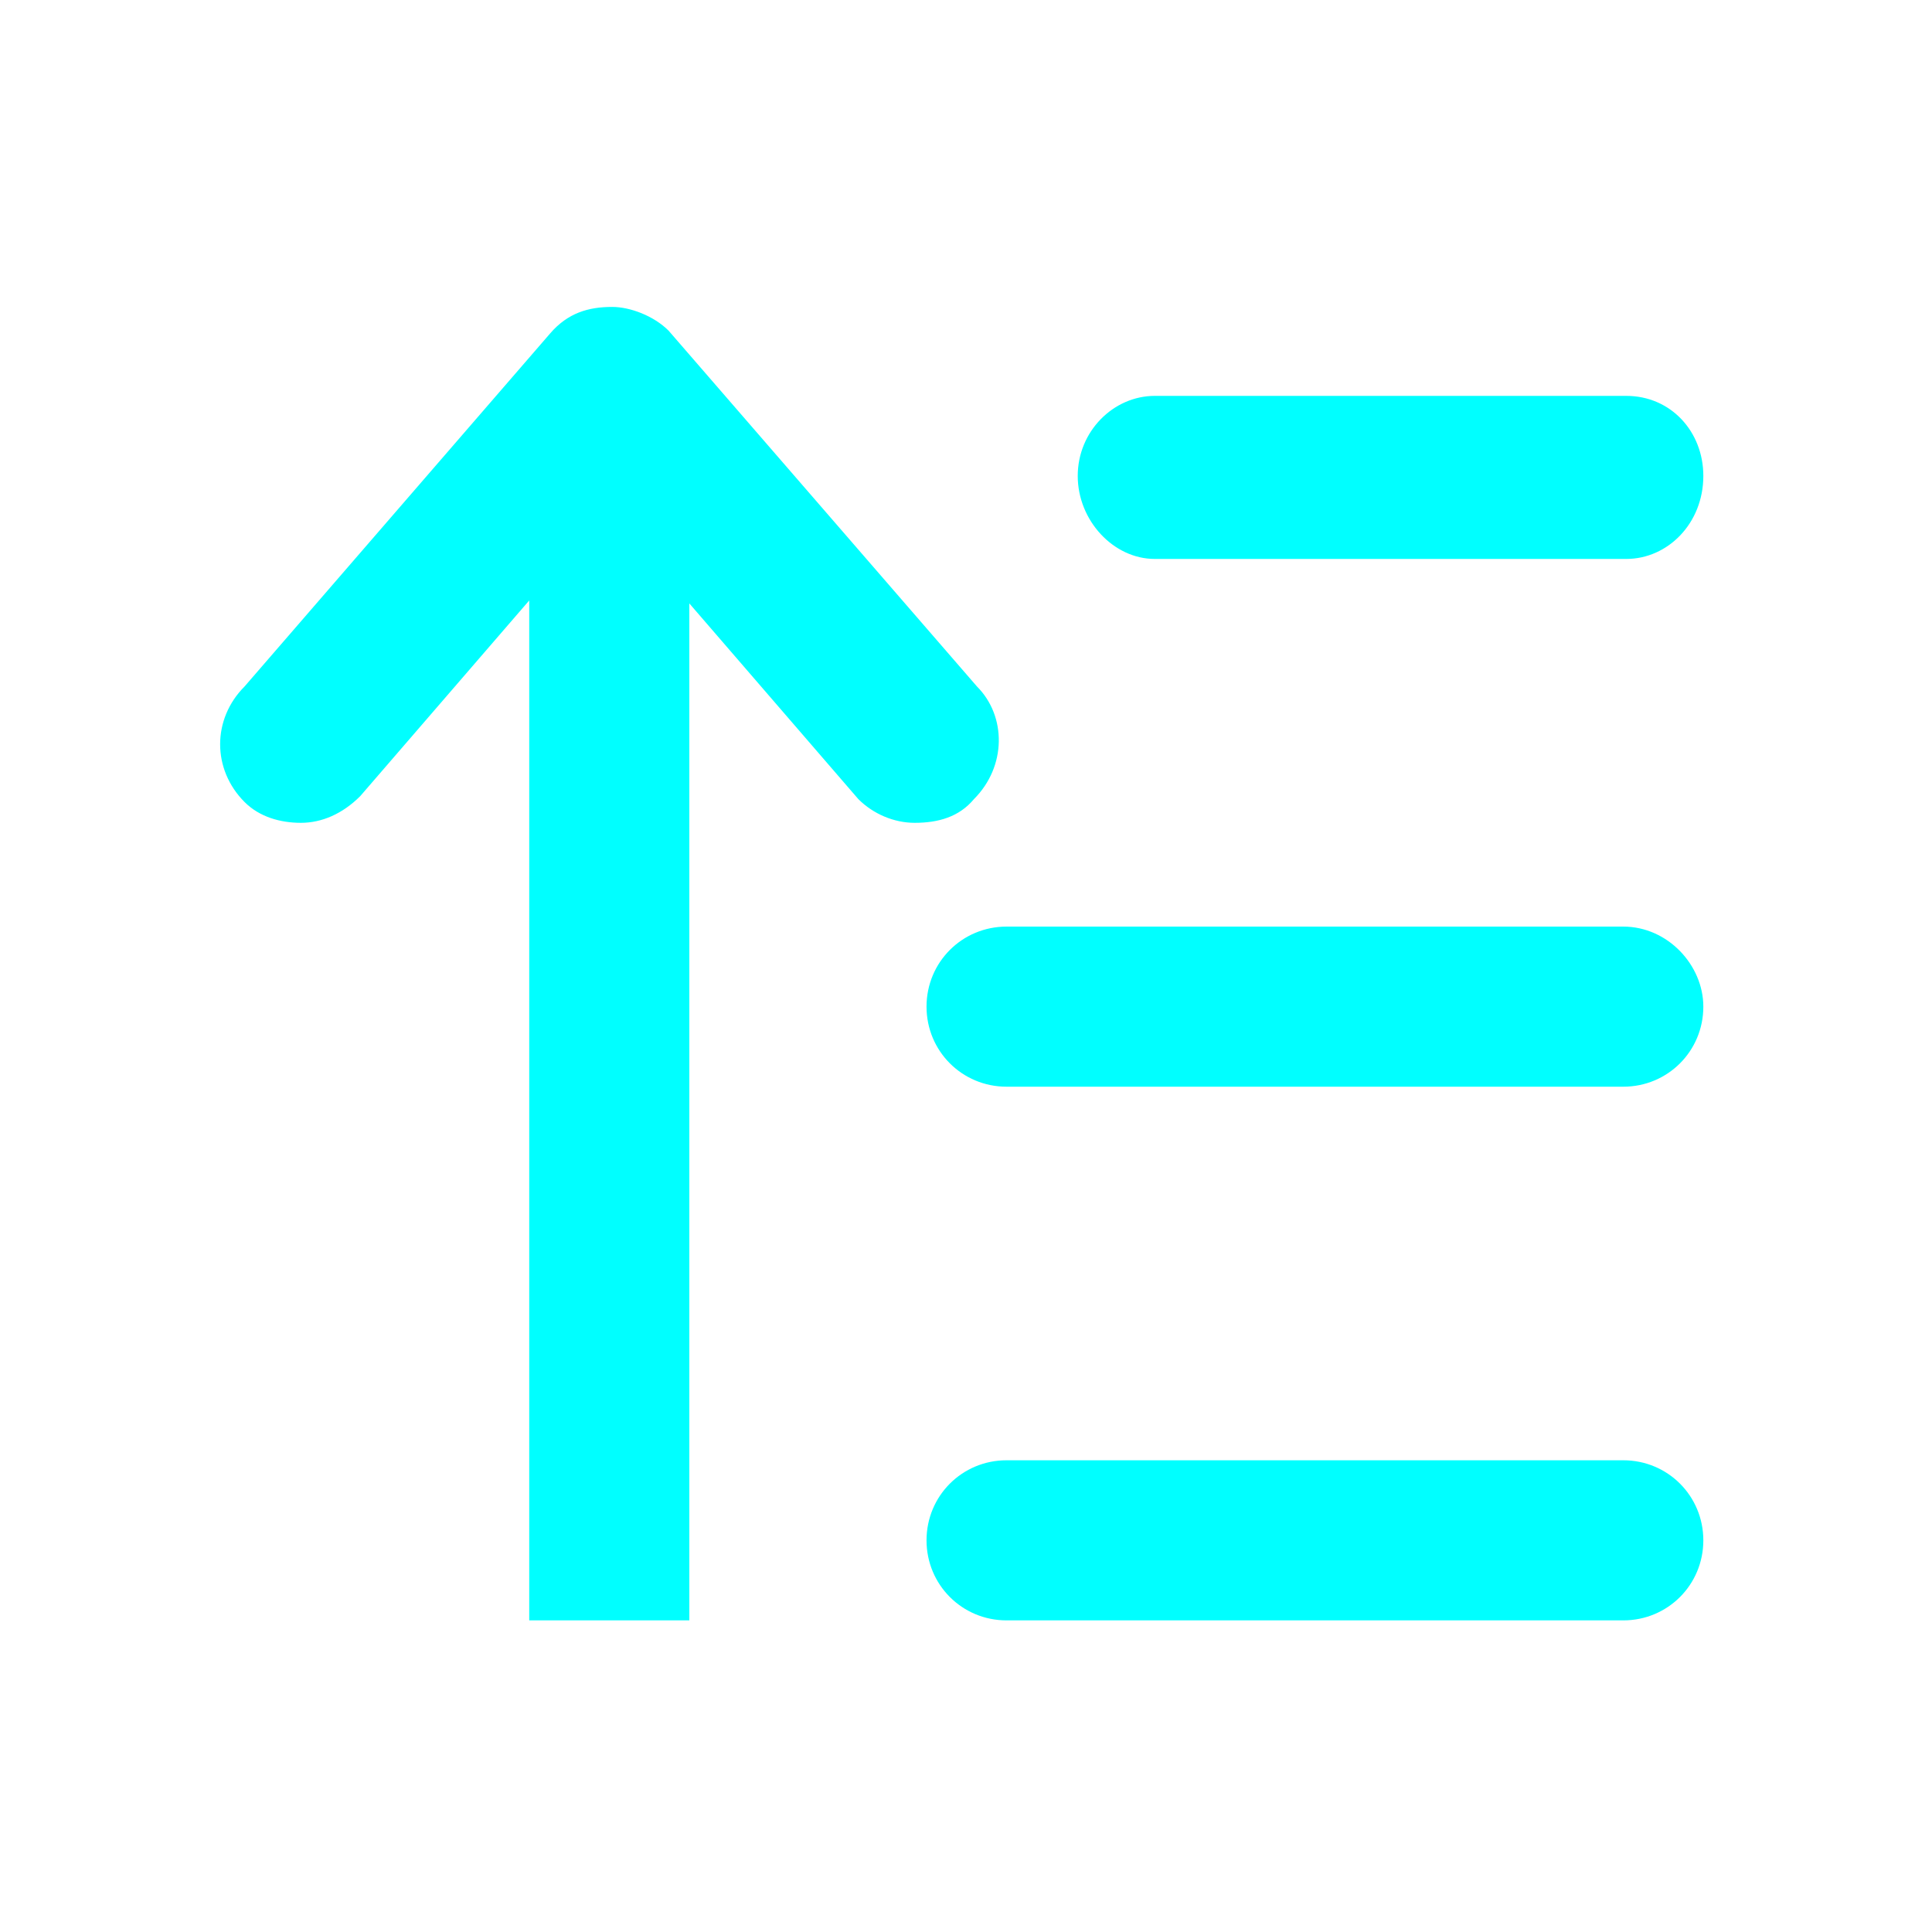
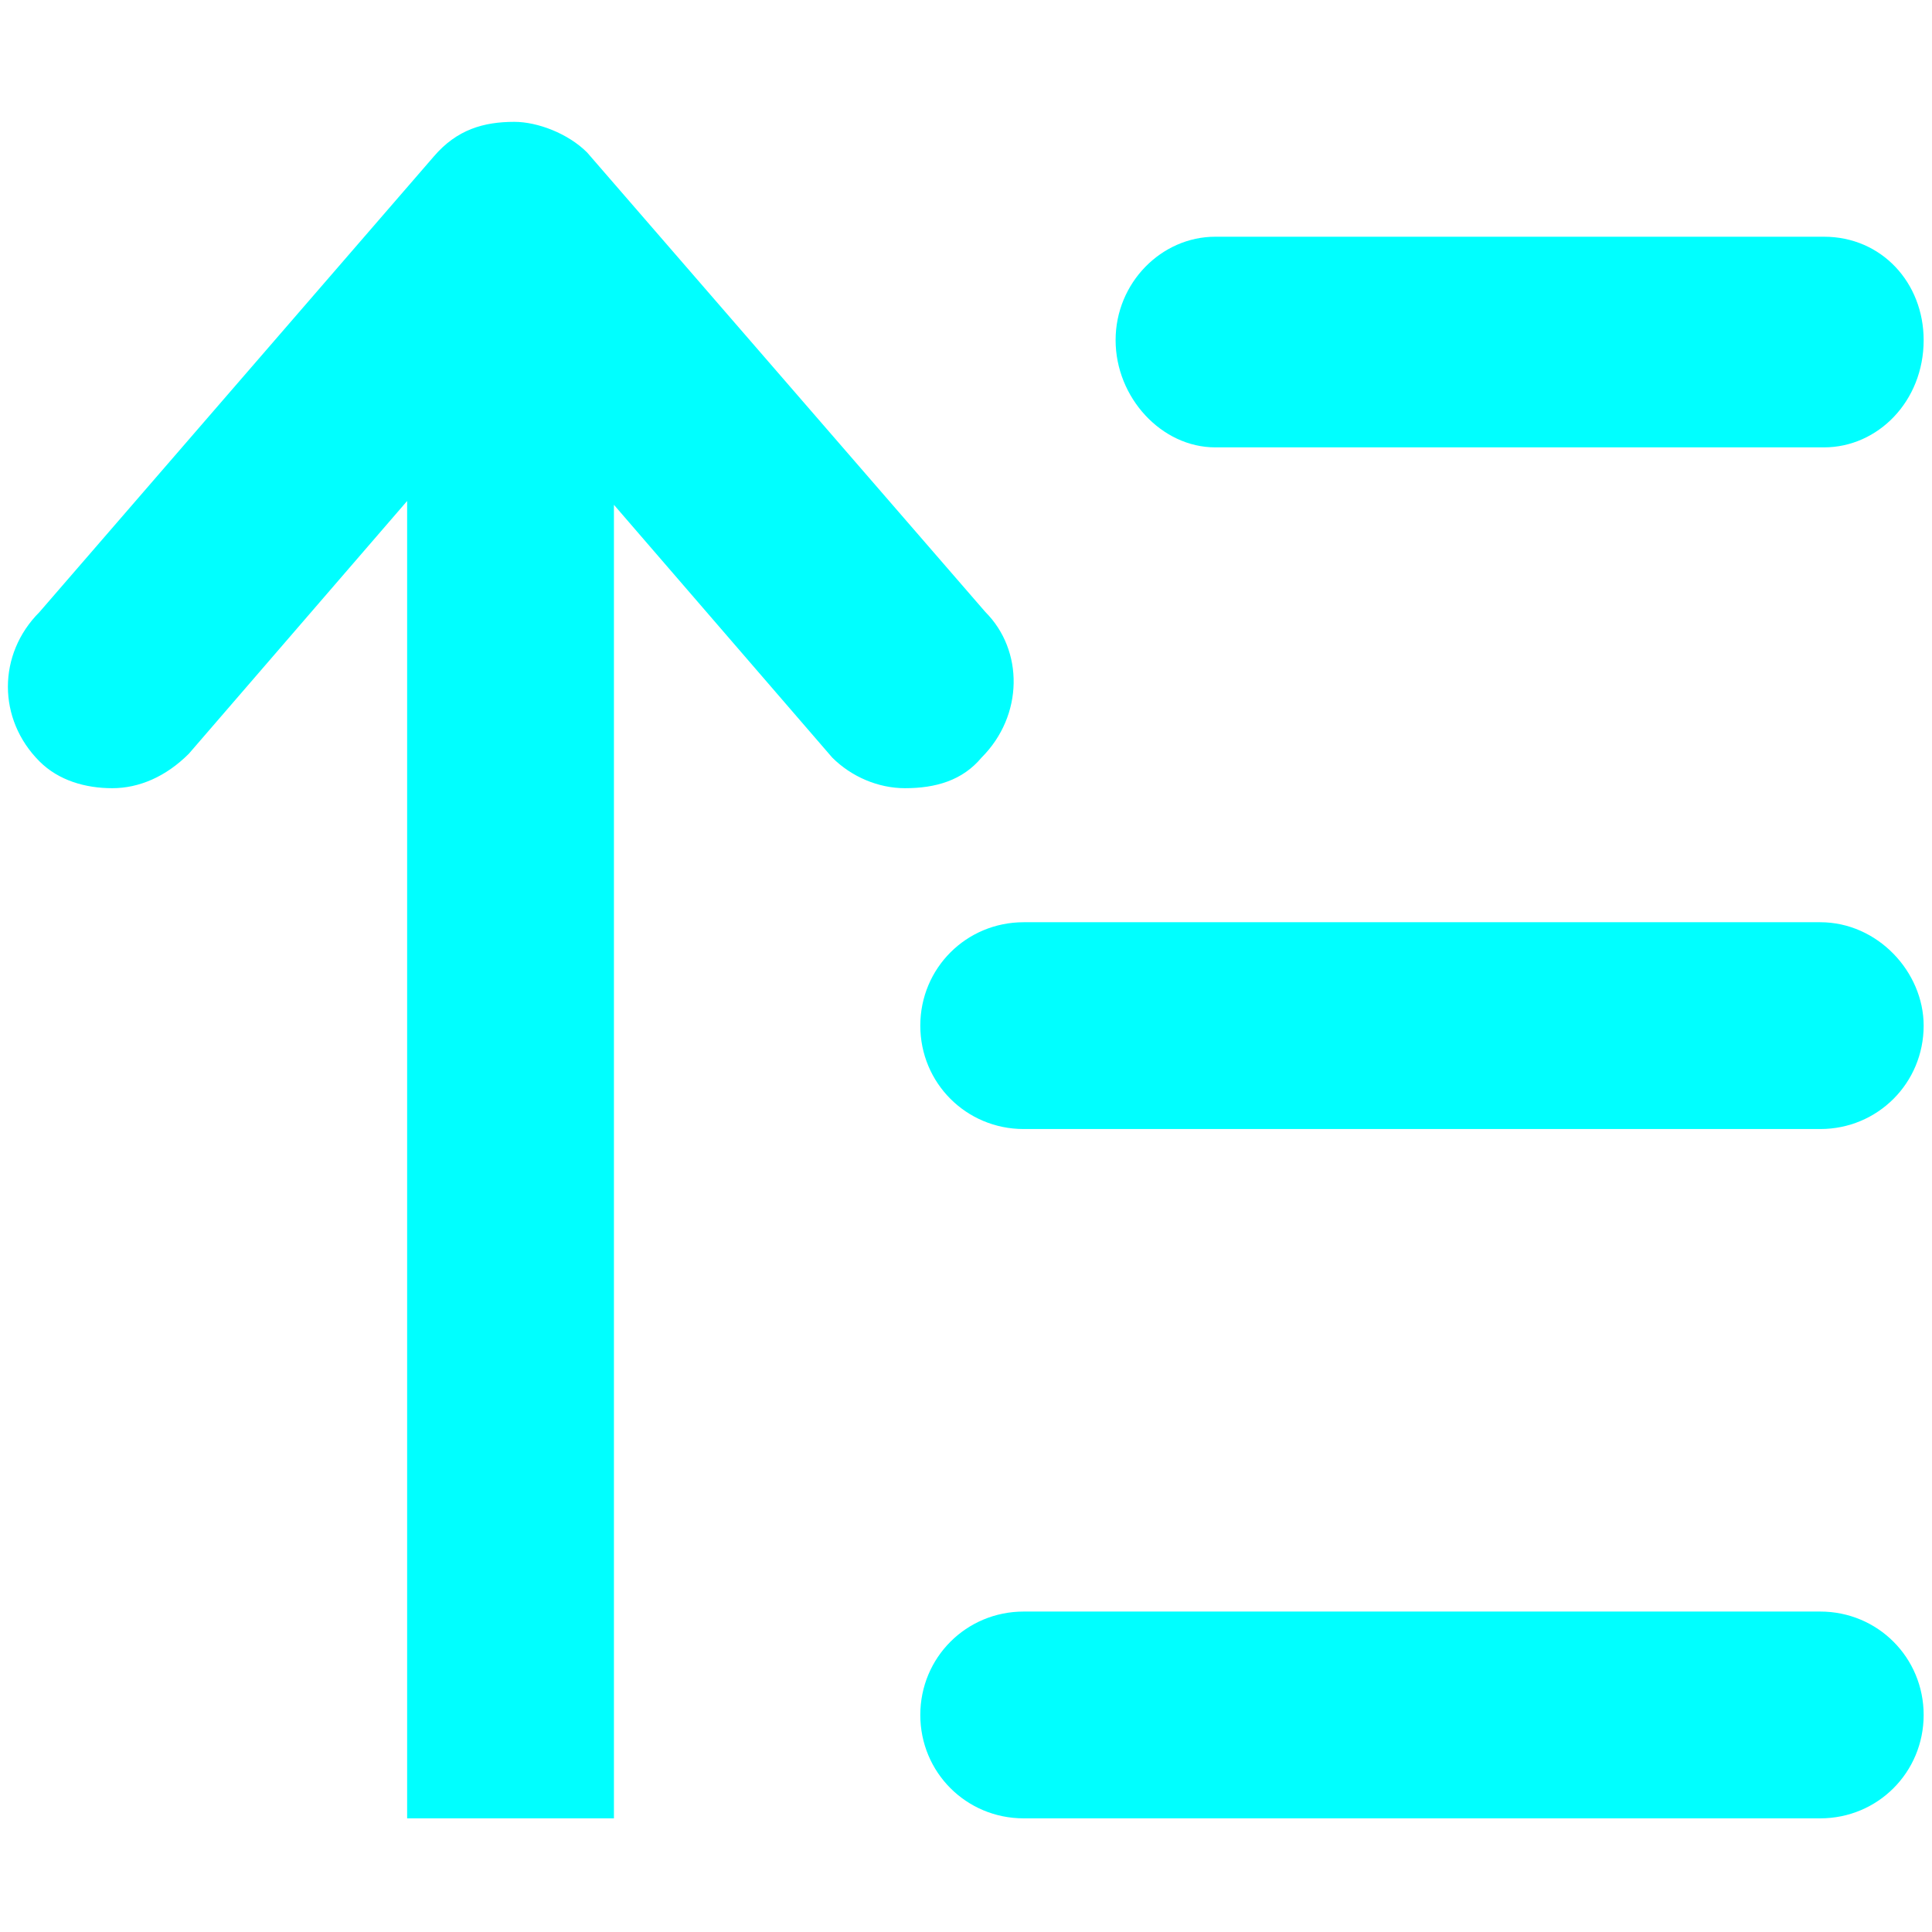
<svg xmlns="http://www.w3.org/2000/svg" t="1612585598053" class="icon" viewBox="0 0 1024 1024" version="1.1" p-id="671" width="200" height="200">
-   <defs />
-   <path d="M 860.371 491.114 L 533.507 491.114 C 509.935 491.114 491.078 509.972 491.078 533.544 C 491.078 557.115 509.935 575.974 533.507 575.974 L 860.371 575.974 C 883.943 575.974 902.801 557.115 902.801 533.544 C 902.801 511.543 883.943 491.114 860.371 491.114 Z M 612.08 296.253 L 861.943 296.253 C 883.943 296.253 902.801 277.395 902.801 252.252 C 902.801 228.68 885.514 209.823 861.943 209.823 L 612.08 209.823 C 590.08 209.823 571.222 228.68 571.222 252.252 C 571.222 275.824 590.08 296.253 612.08 296.253 Z M 516.221 423.542 C 533.507 406.255 533.507 379.54 517.792 363.826 L 354.361 175.251 C 346.503 167.393 333.932 162.679 324.502 162.679 C 311.931 162.679 300.931 165.822 291.502 176.822 L 129.642 363.826 C 112.355 381.112 112.355 407.827 129.642 425.113 C 137.499 432.97 148.499 436.113 159.499 436.113 C 170.5 436.113 181.5 431.399 190.929 421.97 L 280.502 318.253 L 280.502 858.836 L 365.36 858.836 L 365.36 319.825 L 454.934 423.542 C 462.791 431.399 473.792 436.113 484.792 436.113 C 497.363 436.113 508.364 432.97 516.221 423.542 Z M 860.371 773.978 L 533.507 773.978 C 509.935 773.978 491.078 792.835 491.078 816.406 C 491.078 839.979 509.935 858.836 533.507 858.836 L 860.371 858.836 C 883.943 858.836 902.801 839.979 902.801 816.406 C 902.801 792.835 883.943 773.978 860.371 773.978 Z" p-id="672" fill="#00ffff" style="" />
+   <path d="M 964.77 488.801 L 542.581 488.801 C 512.134 488.801 487.778 513.159 487.778 543.606 C 487.778 574.05 512.134 598.41 542.581 598.41 L 964.77 598.41 C 995.217 598.41 1019.574 574.05 1019.574 543.606 C 1019.574 515.188 995.217 488.801 964.77 488.801 Z M 644.068 237.112 L 966.801 237.112 C 995.217 237.112 1019.574 212.755 1019.574 180.279 C 1019.574 149.833 997.245 125.476 966.801 125.476 L 644.068 125.476 C 615.652 125.476 591.295 149.833 591.295 180.279 C 591.295 210.726 615.652 237.112 644.068 237.112 Z M 520.254 401.524 C 542.581 379.195 542.581 344.688 522.283 324.392 L 311.19 80.822 C 301.04 70.673 284.802 64.583 272.623 64.583 C 256.385 64.583 242.177 68.643 229.999 82.851 L 20.935 324.392 C -1.394 346.719 -1.394 381.225 20.935 403.552 C 31.083 413.701 45.291 417.76 59.499 417.76 C 73.708 417.76 87.916 411.672 100.095 399.493 L 215.791 265.528 L 215.791 963.764 L 325.396 963.764 L 325.396 267.559 L 441.093 401.524 C 451.242 411.672 465.451 417.76 479.659 417.76 C 495.897 417.76 510.106 413.701 520.254 401.524 Z M 964.77 854.159 L 542.581 854.159 C 512.134 854.159 487.778 878.515 487.778 908.96 C 487.778 939.408 512.134 963.764 542.581 963.764 L 964.77 963.764 C 995.217 963.764 1019.574 939.408 1019.574 908.96 C 1019.574 878.515 995.217 854.159 964.77 854.159 Z" p-id="672" fill="#00ffff" style="" />
</svg>
